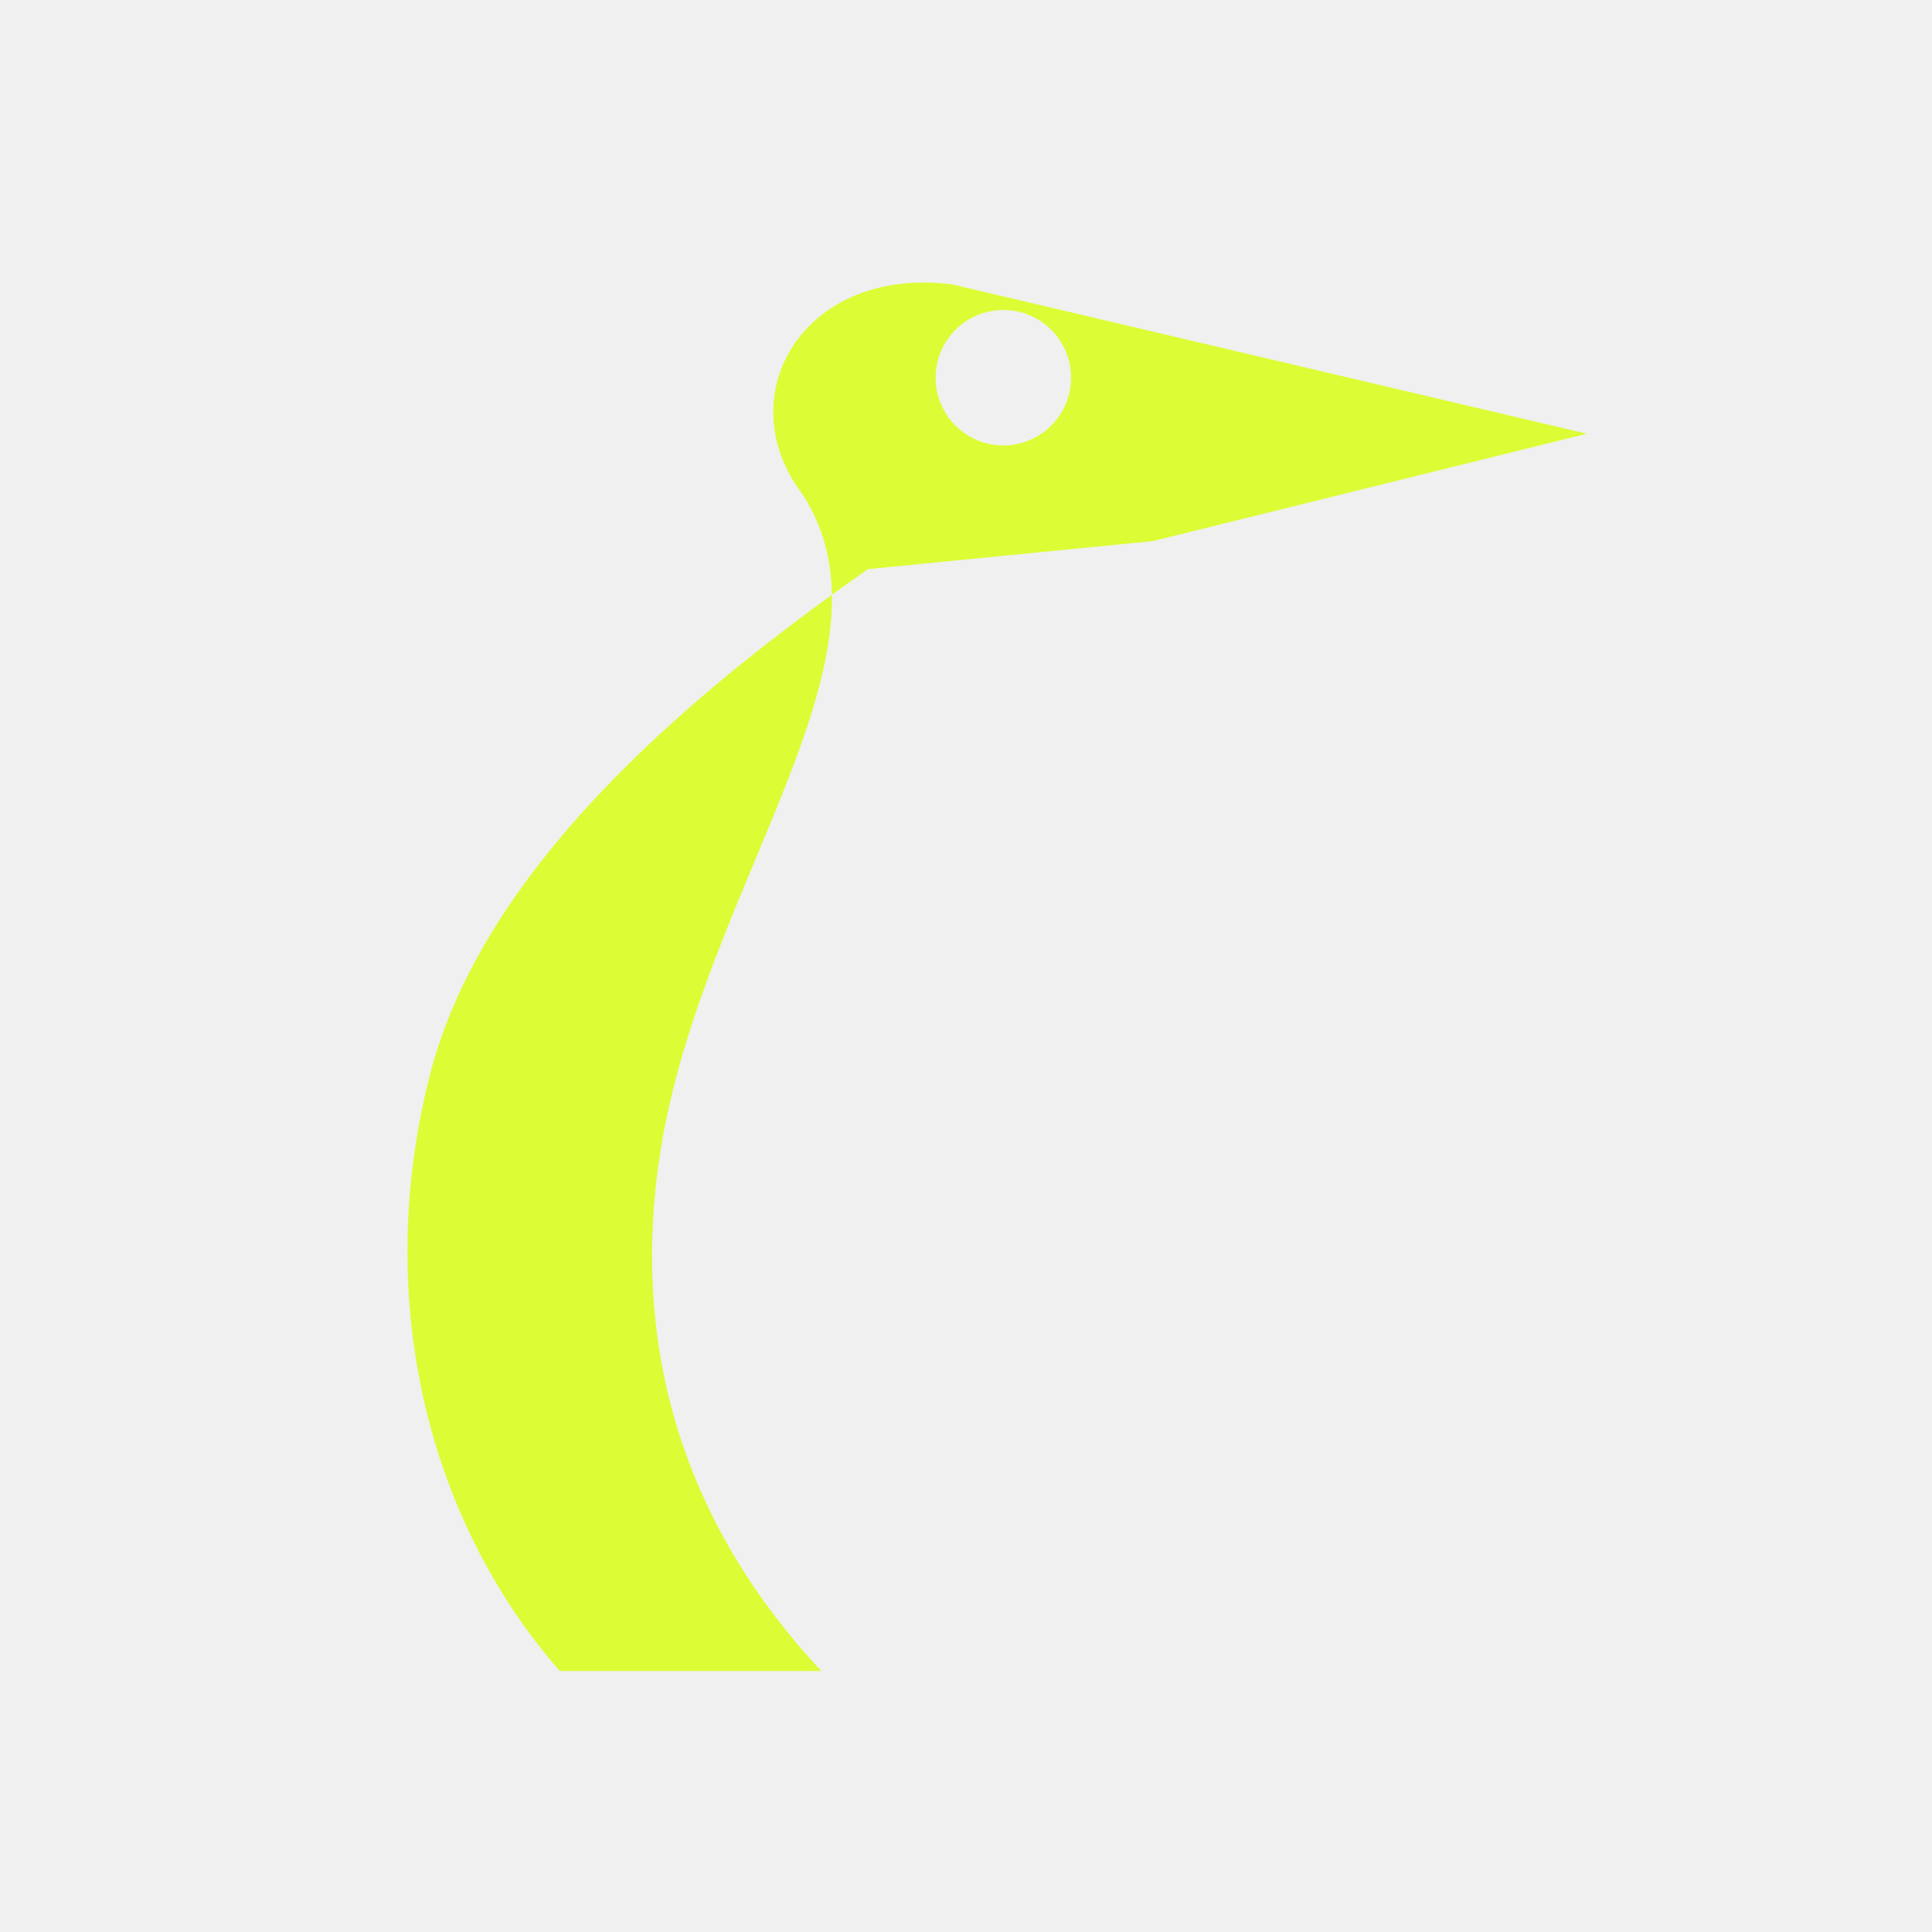
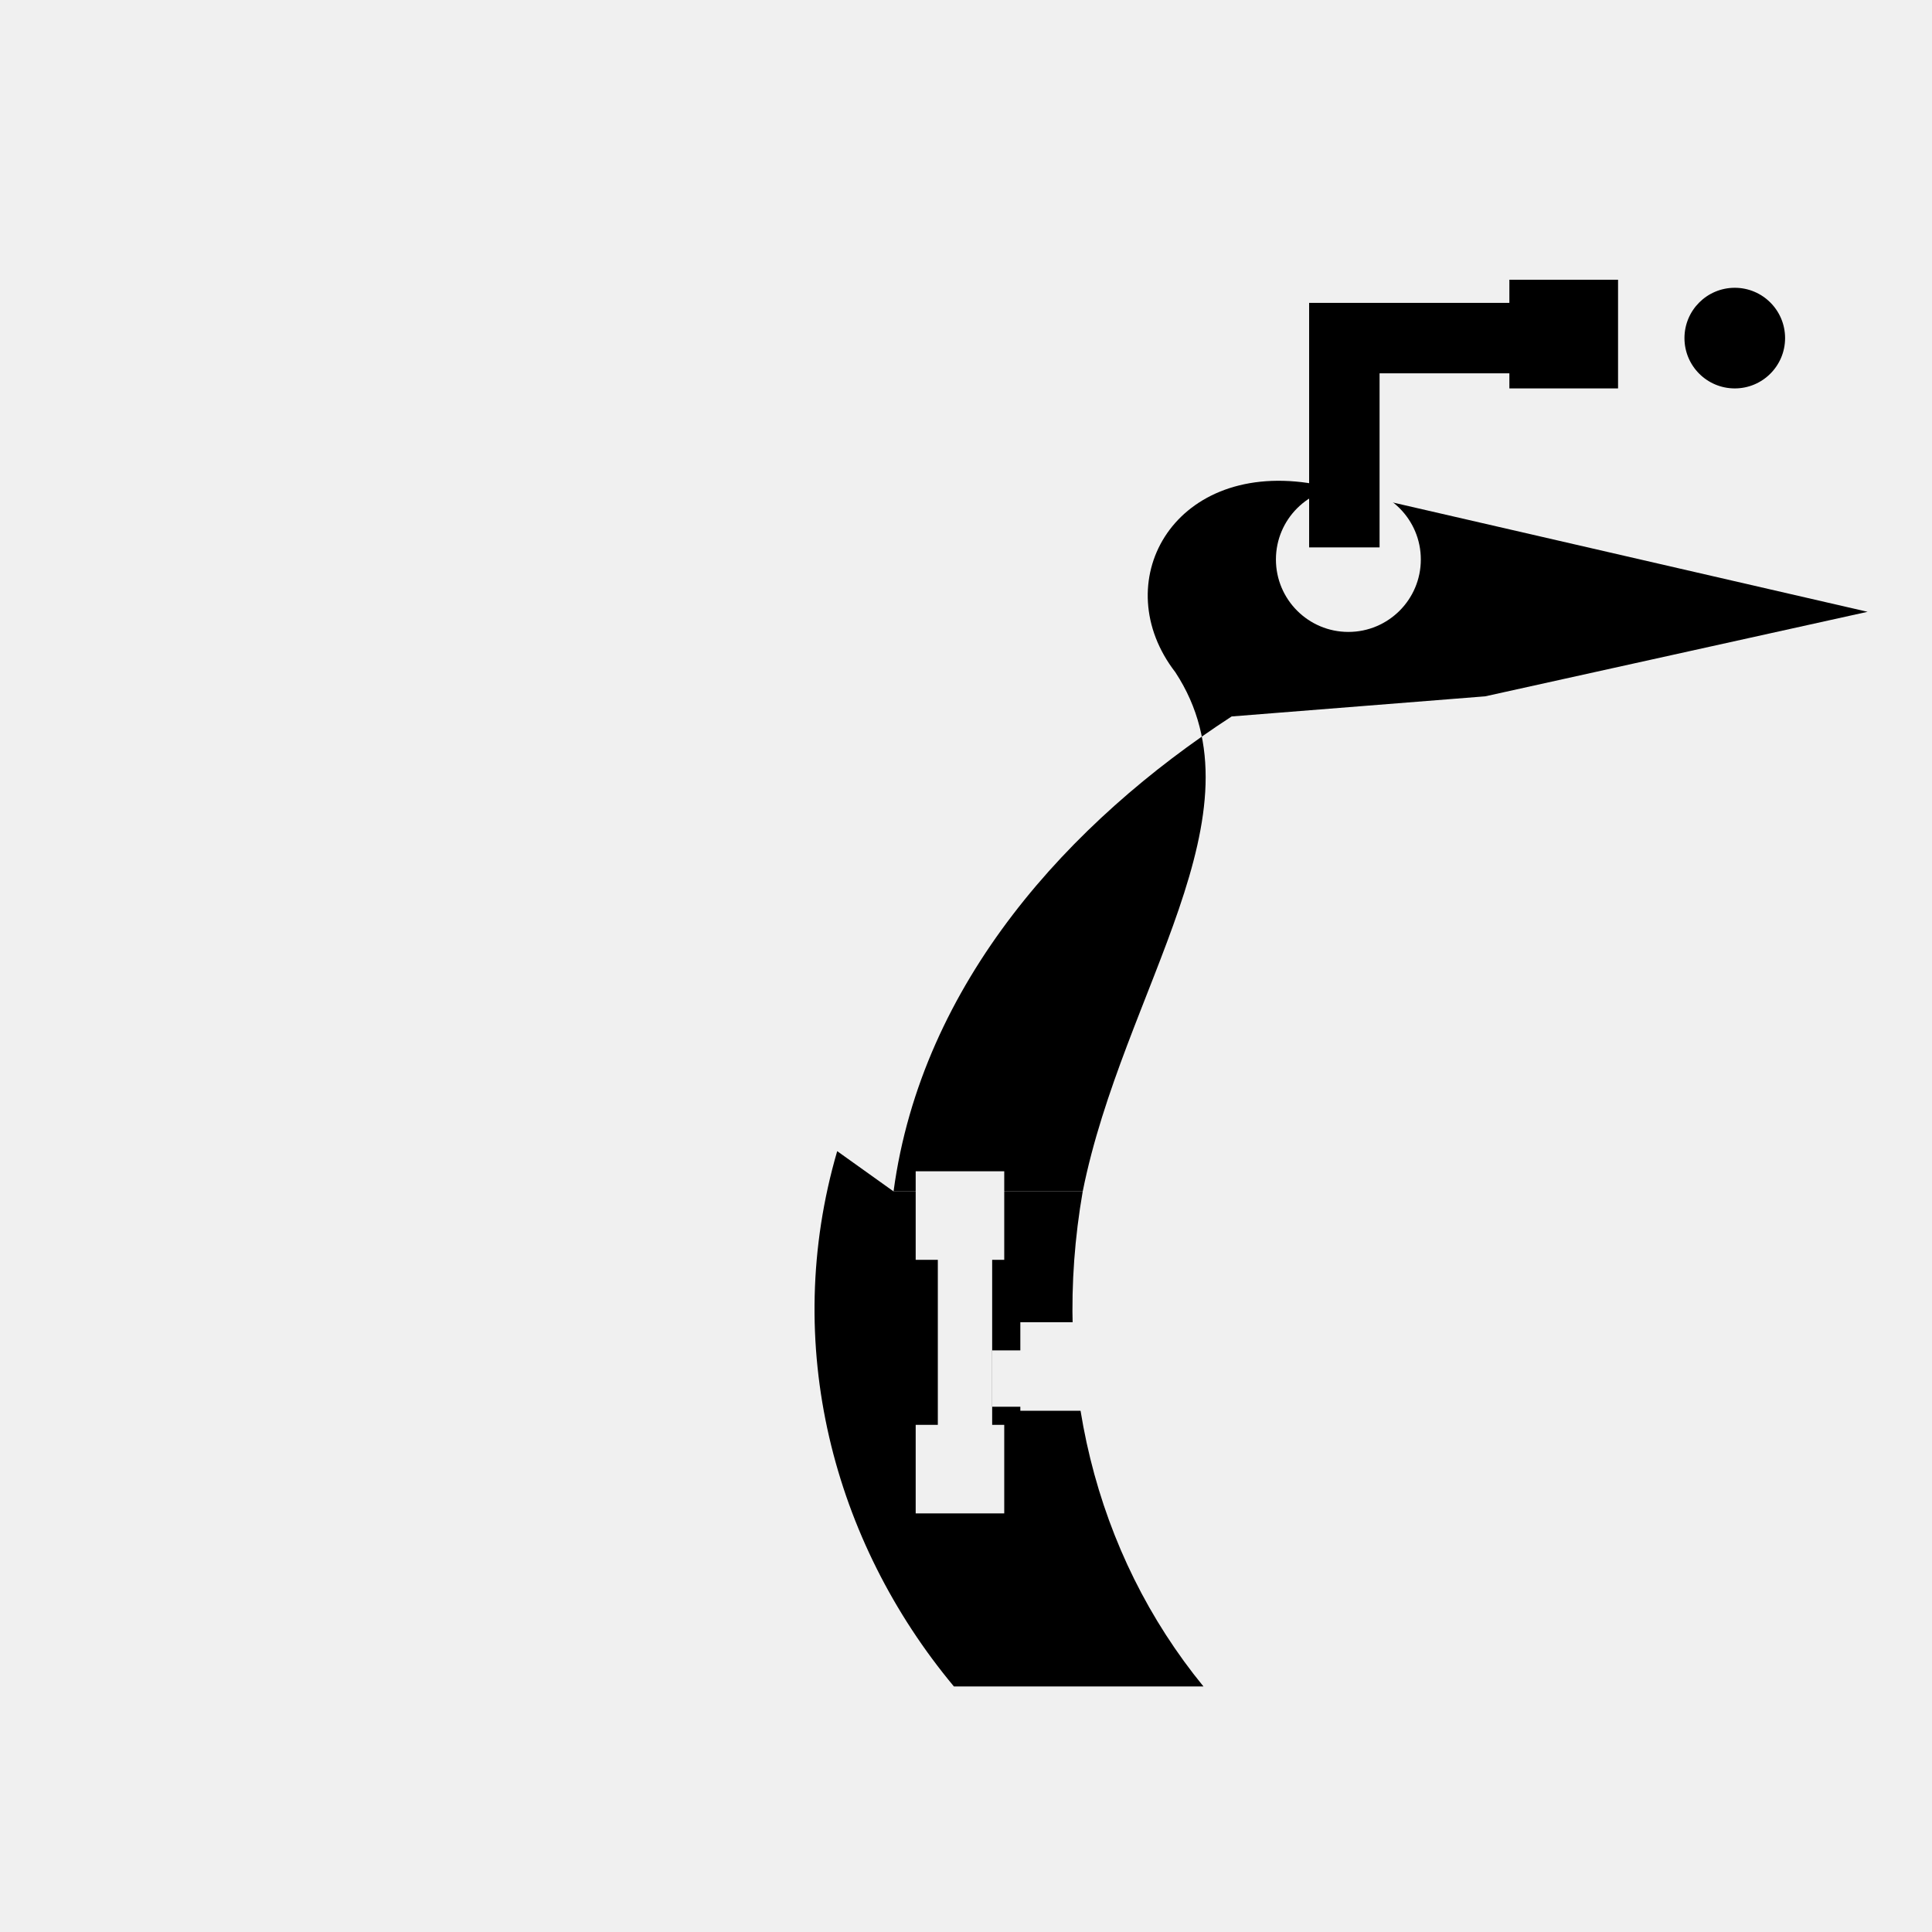
<svg xmlns="http://www.w3.org/2000/svg" viewBox="0 0 48 48" width="48" height="48" role="img" aria-label="heron">
-   <g transform="translate(24 24) scale(1.16) translate(-32.9 -26.8)">
-     <path fill="#dcfd35" fill-rule="evenodd" d="M46.2 15.4 L32.6 12.2 C29.4 11.8 27.8 14.6 29.4 16.7 C31.6 20.1 27.4 24.9 26.4 30.5 C25.6 35.1 27 38.9 29.8 41.9 L24.2 41.9 C21.4 38.7 20.2 34 21.4 29.2 C22.5 24.8 26.8 21.1 30.8 18.3 L36.9 17.7 Z M33.7 14.2 m-1.45 0 a1.45 1.45 0 1 0 2.9 0 a1.45 1.45 0 1 0 -2.9 0" />
+   <defs>
+     <mask id="heronMonoCut" maskUnits="userSpaceOnUse" x="0" y="0" width="48" height="48">
+       <path fill="#fff" d="M46.4 15.2 L32.5 12.0 C29.1 11.5 27.5 14.5 29.2 16.7 C31.5 20.2 27.9 24.6 26.9 29.6 L22.2 29.6 C22.9 24.4 26.6 20.4 30.6 17.8 L36.9 17.3 Z" />
+       <path fill="#fff" d="M26.9 29.6 C26.1 34.2 27.2 38.6 29.9 41.9 L23.7 41.9 C20.7 38.3 19.4 33.4 20.8 28.6 L22.2 29.6 Z" />
+       <g fill="#000">
+         <circle cx="33.5" cy="13.9" r="1.8" />
+         <rect x="22.75" y="29.1" width="2.2" height="2.2" />
+         <rect x="23.3" y="30.2" width="1.35" height="6.4" />
+         <rect x="22.75" y="35.4" width="2.2" height="2.2" />
+         <rect x="24.65" y="33.55" width="1.4" height="1.4" />
+         <rect x="25.35" y="32.85" width="2.2" height="2.2" />
+       </g>
+     </mask>
+   </defs>
+   <rect width="48" height="48" fill="currentColor" mask="url(#heronMonoCut)" />
+   <g stroke="currentColor" stroke-width="1.75" fill="none" stroke-linejoin="miter">
+     <path d="M33.4 13.6 L33.4 8.4 L38.4 8.4" />
  </g>
+   <rect x="37.5" y="6.95" width="2.7" height="2.7" fill="currentColor" />
+   <circle cx="43.1" cy="8.4" r="1.25" fill="currentColor" />
</svg>
